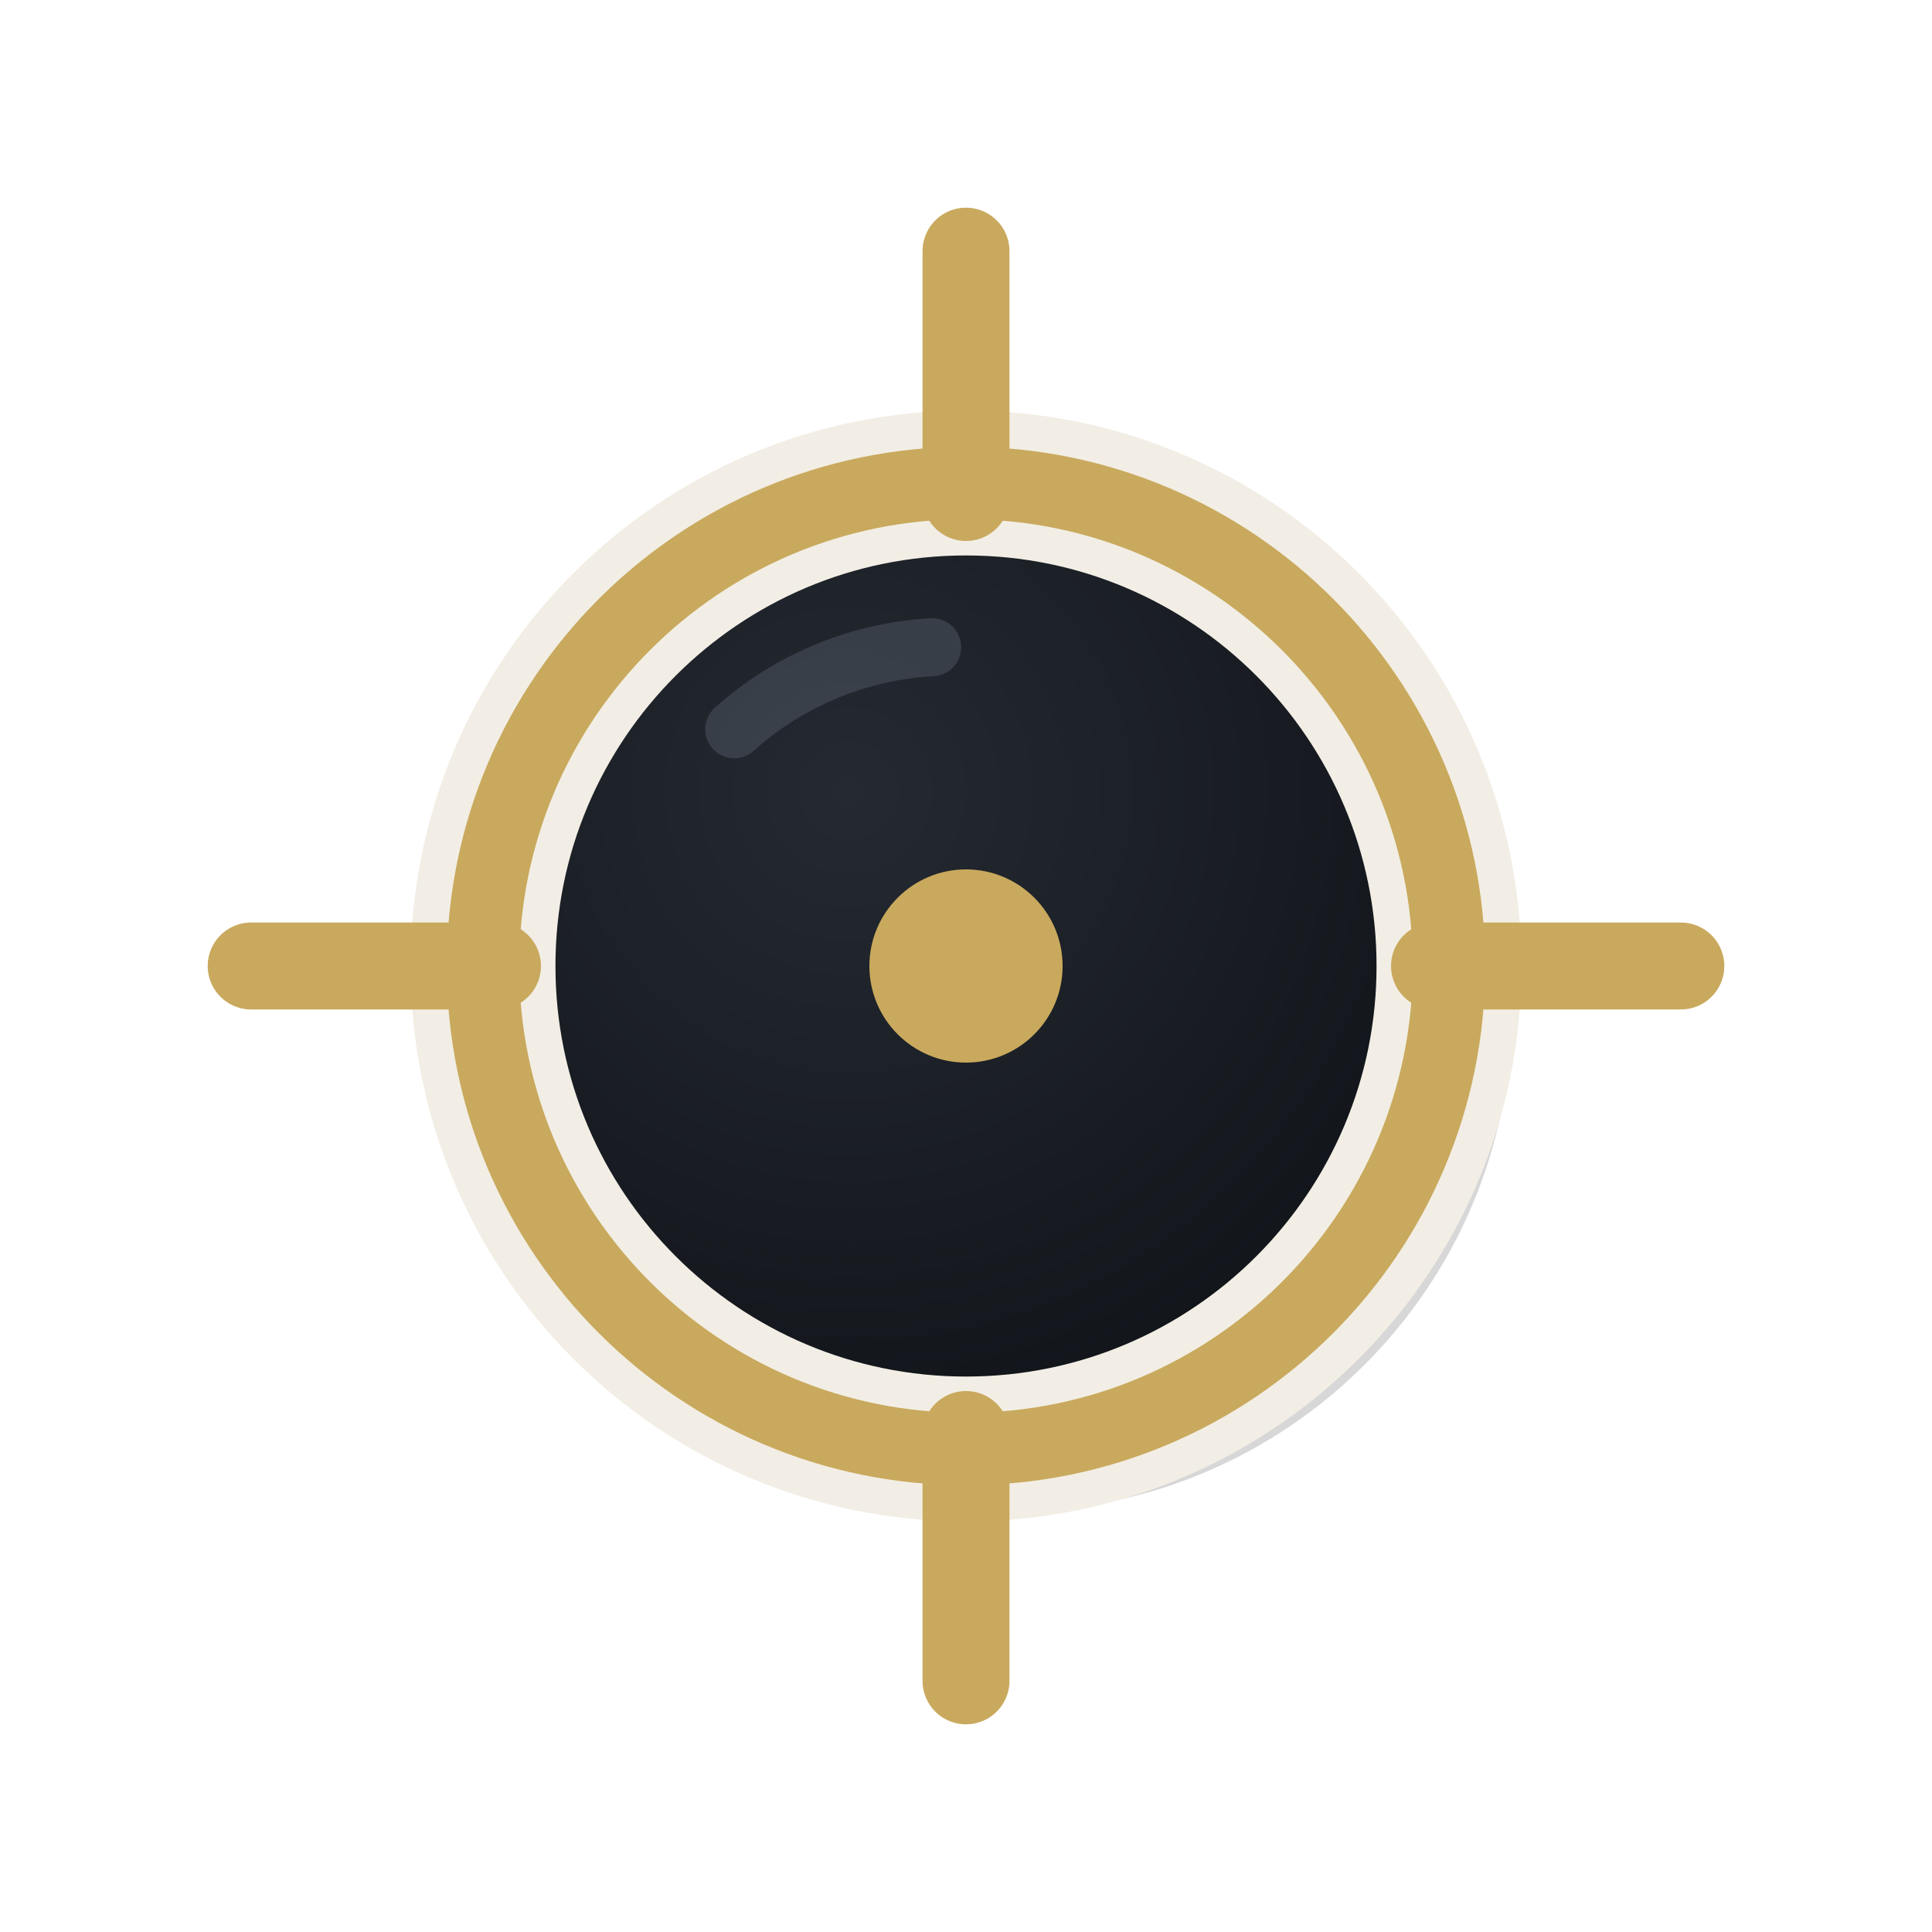
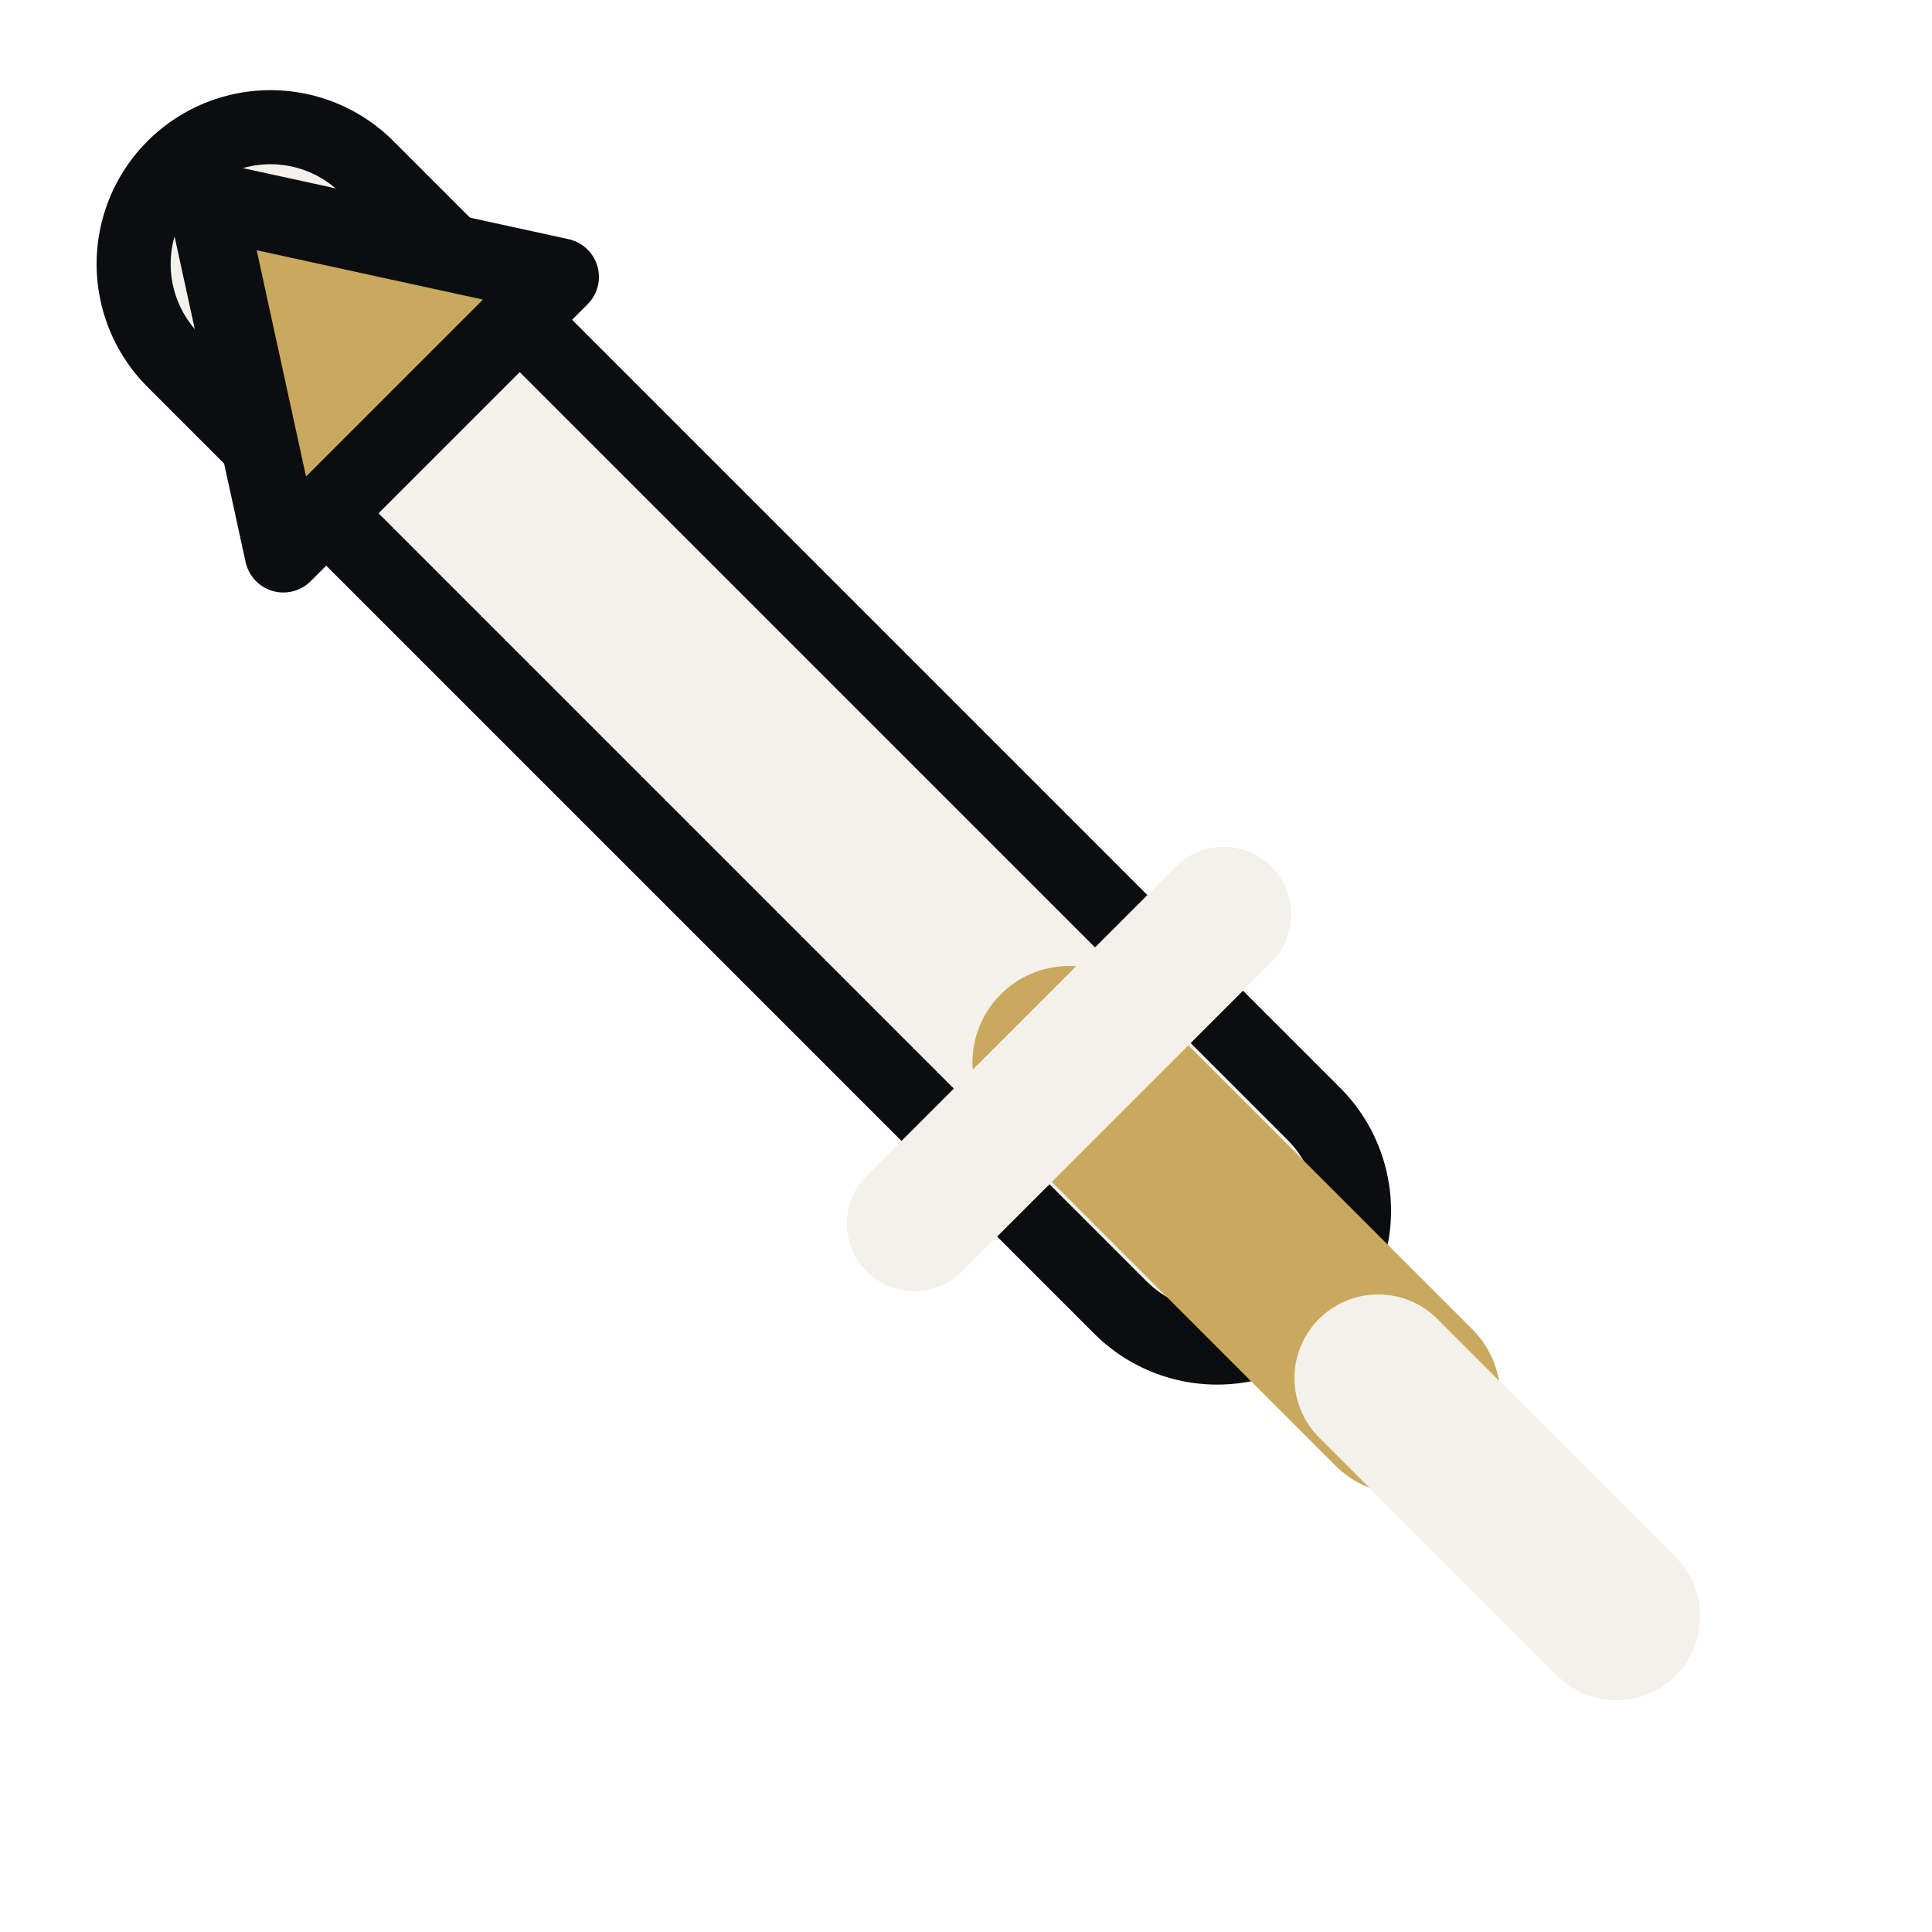
- <svg xmlns="http://www.w3.org/2000/svg" width="40" height="40" viewBox="0 0 40 40">
-   <defs>
-     <radialGradient id="body" cx="38%" cy="32%" r="72%">
-       <stop offset="0" stop-color="#252A32" />
-       <stop offset="1" stop-color="#101318" />
-     </radialGradient>
-   </defs>
-   <circle cx="20.9" cy="20.9" r="10.4" fill="#000000" opacity=".16" />
-   <circle cx="20" cy="20" r="10" fill="url(#body)" stroke="#F2EEE5" stroke-width="3" />
-   <circle cx="20" cy="20" r="10" fill="none" stroke="#C9A95D" stroke-width="1.5" />
-   <circle cx="20" cy="20" r="2" fill="#C9A95D" />
-   <g fill="none" stroke="#C9A95D" stroke-width="1.8" stroke-linecap="round">
-     <path d="M20 5.2v5.1M20 29.7v5.1" />
-     <path d="M5.2 20h5.1M29.7 20h5.1" />
-   </g>
-   <path d="M15.2 15.1a6.7 6.7 0 0 1 4.1-1.7" fill="none" stroke="#59616D" stroke-width="1.2" stroke-linecap="round" opacity=".42" />
+ <svg xmlns="http://www.w3.org/2000/svg" width="30" height="30" viewBox="0 0 30 30">
+   <path d="M4.2 4.1 18.9 18.8" stroke="#0B0D10" stroke-width="5.4" stroke-linecap="round" />
+   <path d="M4.2 4.1 18.9 18.8" stroke="#F4F1EA" stroke-width="3.1" stroke-linecap="round" />
+   <path d="m3.2 3.1 5.5 1.2-4.3 4.3Z" fill="#C9A95D" stroke="#0B0D10" stroke-width="1.2" stroke-linejoin="round" />
+   <path d="m16.6 16.5 5.2 5.2" stroke="#C9A95D" stroke-width="3" stroke-linecap="round" />
+   <path d="m14.2 19 4.8-4.8" stroke="#F4F1EA" stroke-width="2.1" stroke-linecap="round" />
+   <path d="m21.4 21.4 3.7 3.7" stroke="#F4F1EA" stroke-width="2.6" stroke-linecap="round" />
</svg>
